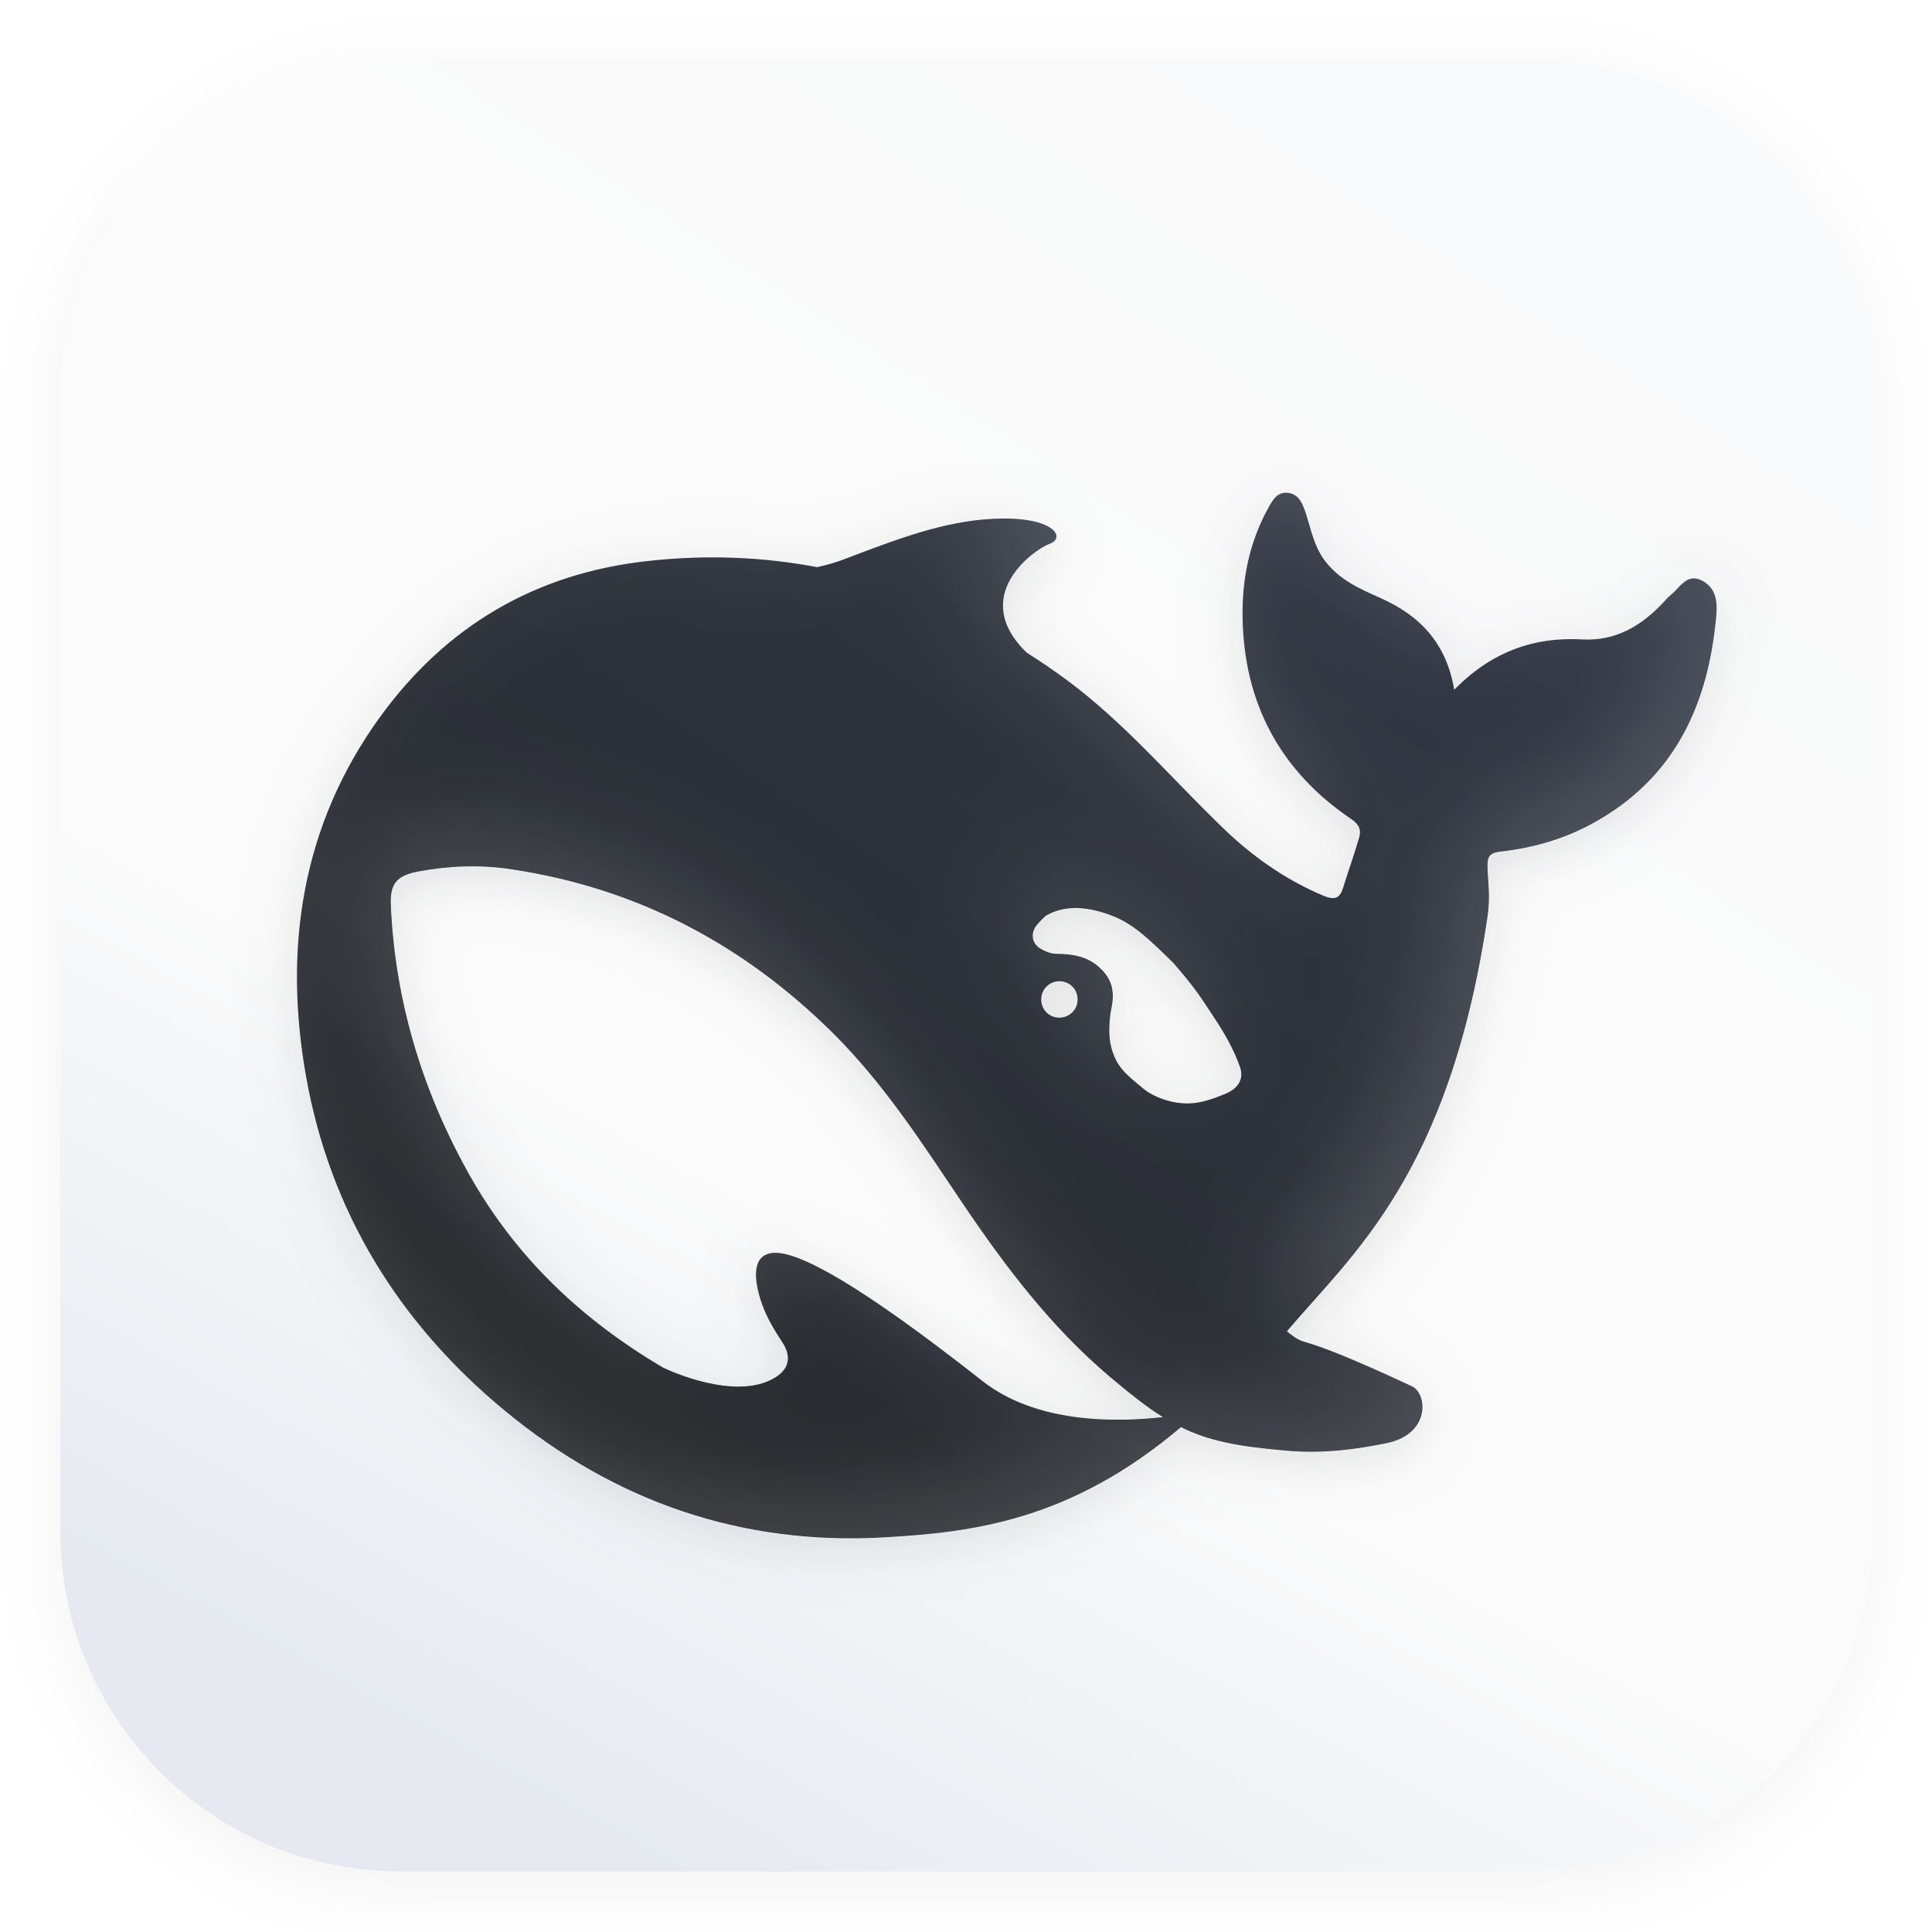
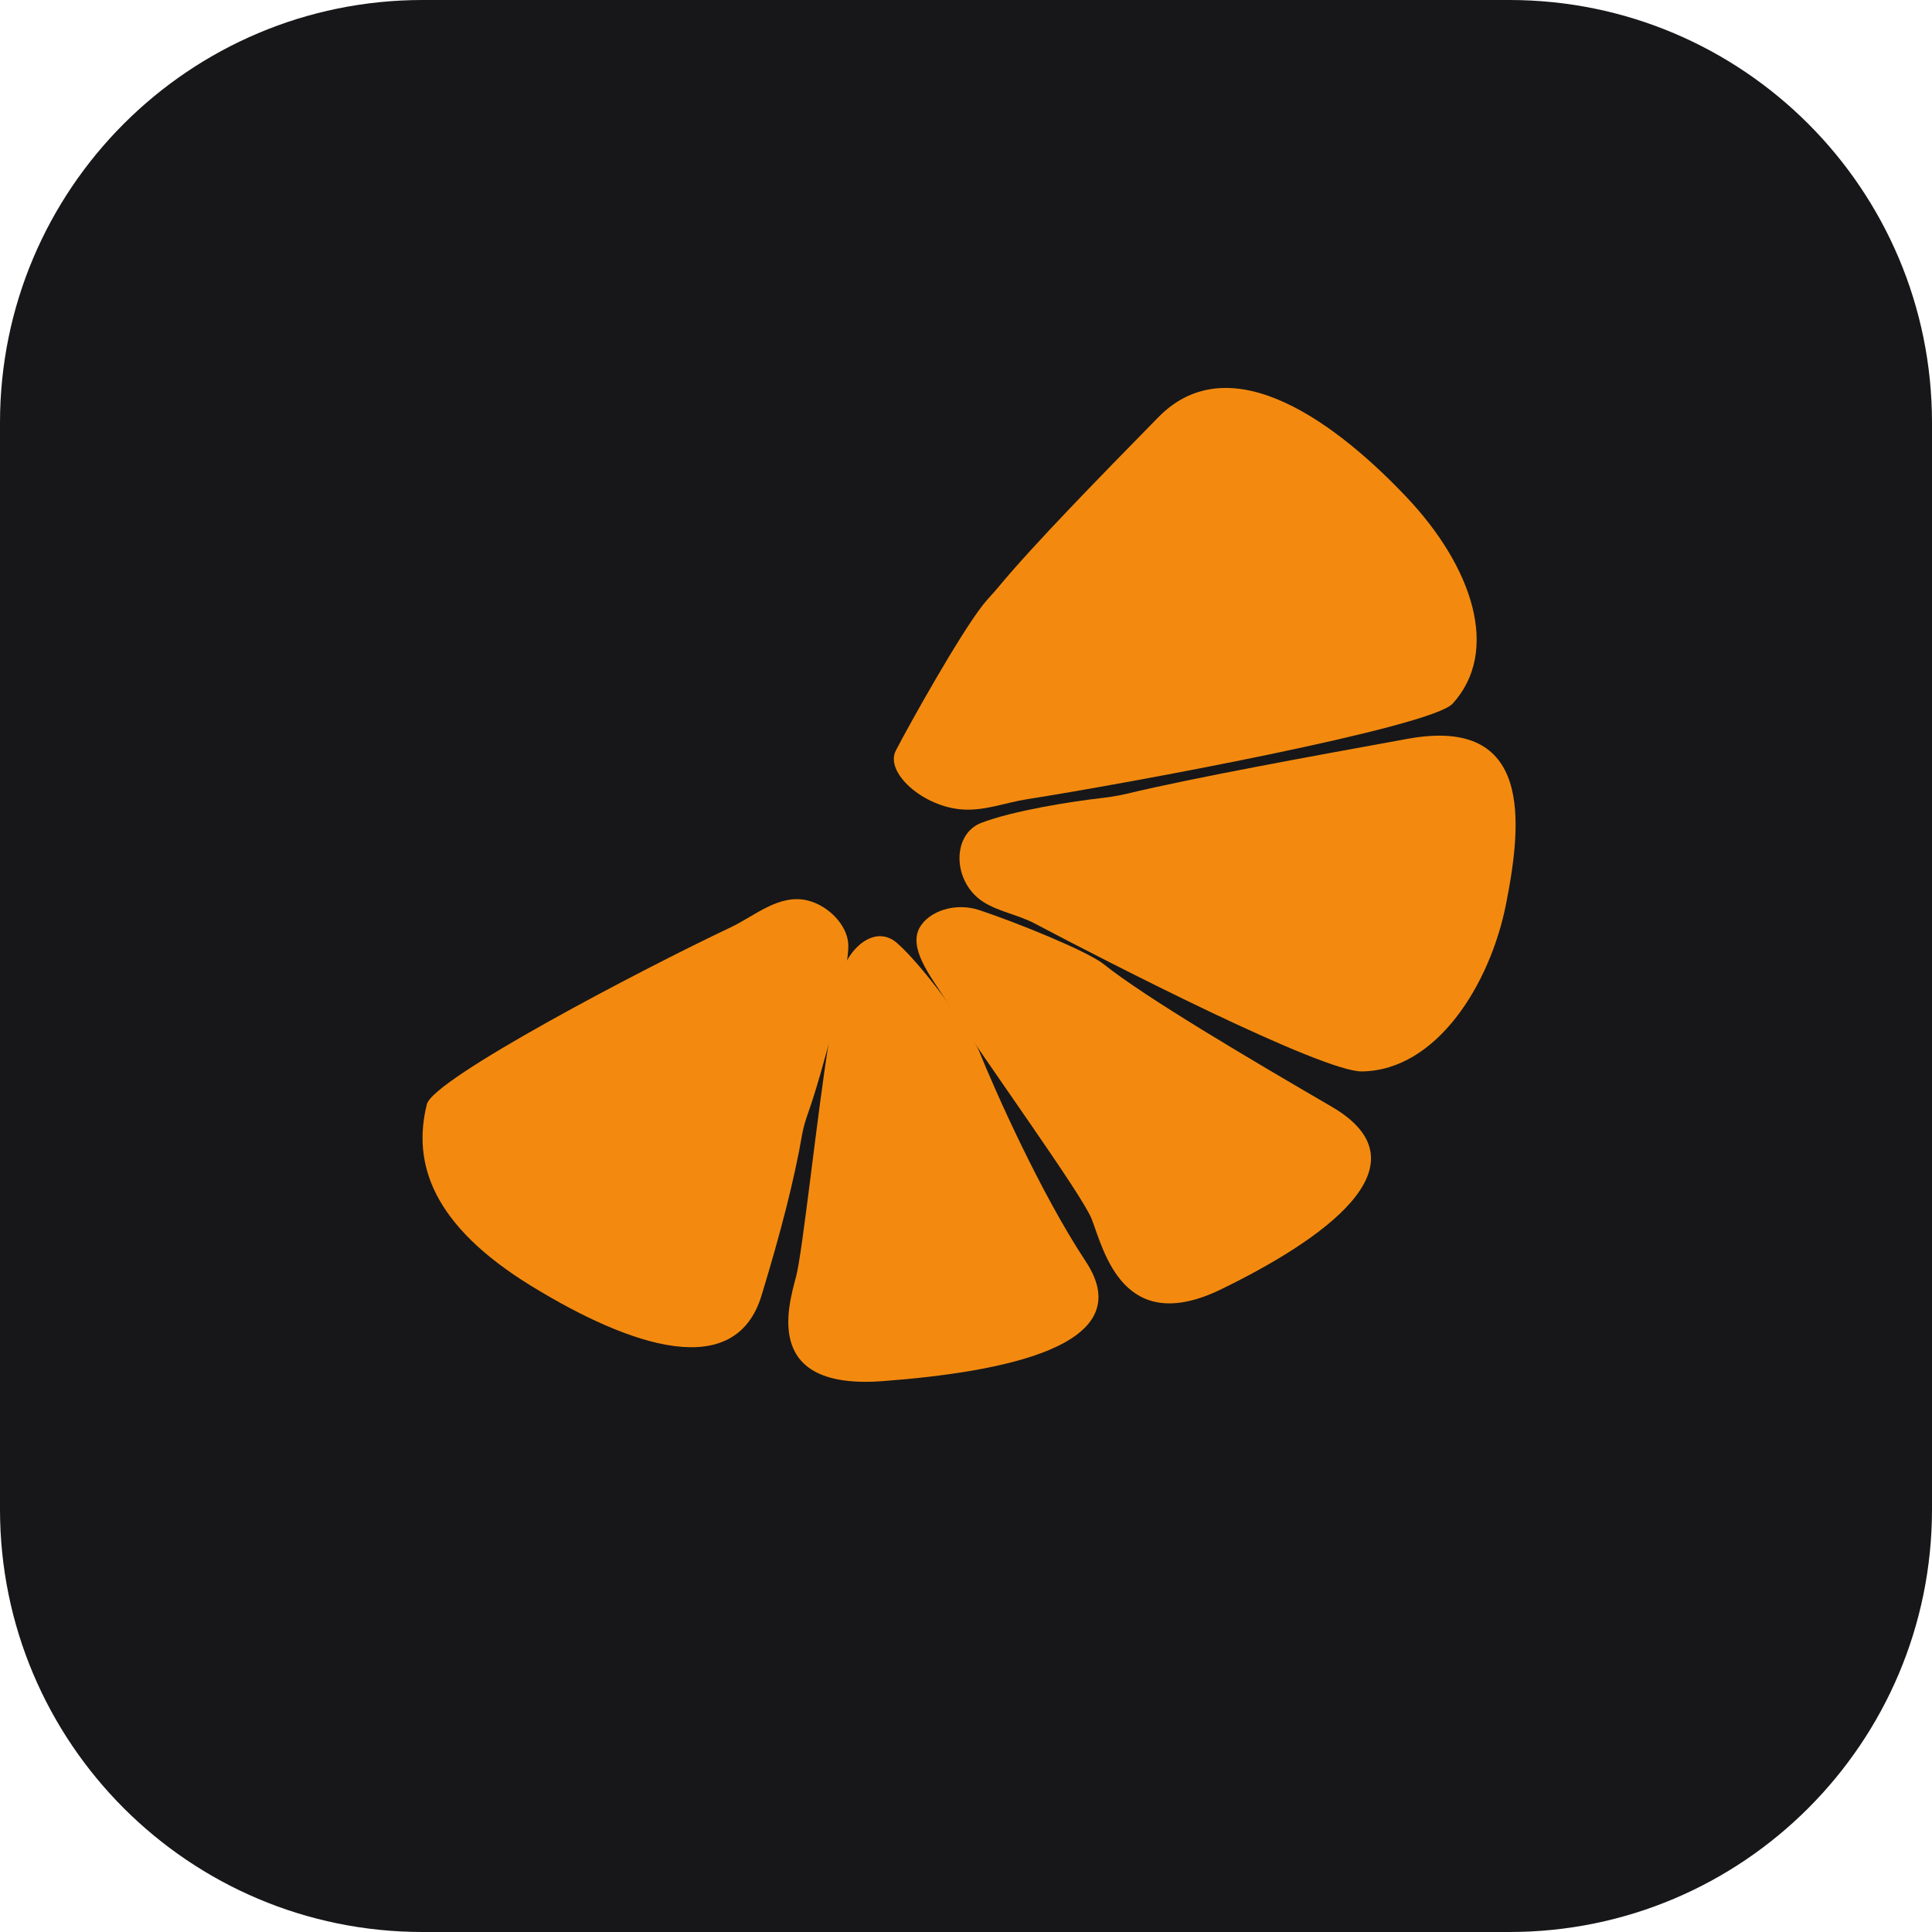
<svg xmlns="http://www.w3.org/2000/svg" width="1024" height="1024" viewBox="0 0 1024 1024" fill="none">
-   <g transform="translate(32 32) scale(0.9375) translate(-40 -32)">
-     <g filter="url(#filter0_d_1637_371)">
-       <rect rx="192" width="1024" height="1024" transform="translate(40 32)" fill="#FBFBFB" />
-       <rect rx="192" width="1024" height="1024" transform="translate(40 32)" fill="url(#paint0_linear_1637_371)" fill-opacity="0.4" />
-       <rect rx="192" width="1024" height="1024" transform="translate(40 32)" fill="url(#paint1_linear_1637_371)" fill-opacity="0.8" />
-       <g id="tray-glyph" filter="url(#filter1_ddi_1637_371)">
-         <path d="M968.002 326.025C959.5 321.85 955.842 329.804 950.865 333.835C949.162 335.143 947.722 336.834 946.283 338.393C933.859 351.673 919.336 360.407 900.376 359.363C872.649 357.804 848.963 366.525 828.035 387.759C823.586 361.583 808.812 345.951 786.313 335.936C774.536 330.729 762.64 325.51 754.401 314.186C748.645 306.112 747.074 297.127 744.195 288.274C742.36 282.936 740.538 277.465 734.385 276.554C727.718 275.51 725.103 281.112 722.476 285.803C712.006 304.95 707.952 326.039 708.349 347.405C709.26 395.463 729.54 433.742 769.823 460.962C774.404 464.094 775.579 467.212 774.14 471.771C771.394 481.153 768.119 490.257 765.241 499.639C763.406 505.624 760.66 506.933 754.256 504.329C732.154 495.08 713.049 481.417 696.175 464.874C667.524 437.138 641.633 406.536 609.325 382.566C601.733 376.964 594.154 371.758 586.298 366.802C553.33 334.773 590.616 308.464 599.251 305.333C608.282 302.082 602.393 290.877 573.214 291.009C544.048 291.141 517.364 300.906 483.353 313.935C478.389 315.891 473.147 317.318 467.786 318.494C436.917 312.64 404.873 311.332 371.377 315.111C308.332 322.141 257.975 351.964 220.953 402.876C176.471 464.081 166.014 533.624 178.835 606.153C192.302 682.594 231.291 745.887 291.194 795.372C353.328 846.68 424.876 871.813 506.498 866.99C556.076 864.122 611.279 857.489 673.532 804.74C689.23 812.55 705.708 815.681 733.052 818.02C754.111 819.976 774.391 816.976 790.076 813.726C814.674 808.519 812.971 785.726 804.072 781.564C731.995 747.962 747.826 761.638 733.435 750.565C770.06 707.198 825.263 662.139 846.85 516.156C848.553 504.567 847.114 497.273 846.85 487.892C846.718 482.157 848.025 479.95 854.574 479.303C872.623 477.215 890.156 472.273 906.238 463.42C952.938 437.892 971.765 395.965 976.215 345.7C976.875 338.01 976.083 330.069 967.976 326.039L968.002 326.025ZM561.067 778.432C491.222 723.477 457.343 705.374 443.347 706.154C430.263 706.933 432.626 721.918 435.505 731.682C438.515 741.315 442.436 747.962 447.929 756.418C451.718 762.021 454.346 770.345 444.14 776.609C421.641 790.549 382.533 771.918 380.698 771.006C335.174 744.182 297.109 708.757 270.293 660.316C244.389 613.698 229.35 563.685 226.868 510.302C226.208 497.406 230.01 492.847 242.831 490.508C259.704 487.376 277.106 486.729 293.98 489.2C365.264 499.625 425.959 531.523 476.844 582.052C505.878 610.831 527.861 645.213 550.491 678.815C574.561 714.492 600.452 748.49 633.42 776.358C645.066 786.122 654.348 793.548 663.247 799.019C636.431 802.018 591.698 802.666 561.08 778.445L561.067 778.432ZM594.55 562.905C594.55 557.171 599.132 552.625 604.888 552.625C606.195 552.625 607.371 552.876 608.414 553.273C609.853 553.801 611.16 554.581 612.203 555.744C614.038 557.567 615.081 560.17 615.081 562.905C615.081 568.64 610.5 573.185 604.743 573.185C598.987 573.185 594.537 568.627 594.537 562.905H594.55ZM698.539 616.301C691.871 619.037 685.19 621.375 678.787 621.64C668.845 622.155 657.992 618.125 652.103 613.17C642.953 605.479 636.404 601.185 633.658 587.773C632.483 582.039 633.13 573.185 634.186 568.111C636.536 557.171 633.922 550.141 626.212 543.759C619.927 538.553 611.952 537.112 603.185 537.112C599.911 537.112 596.914 535.685 594.682 534.509C591.025 532.686 588.015 528.127 590.893 522.525C591.804 520.701 596.254 516.275 597.297 515.495C609.206 508.716 622.937 510.936 635.625 516.01C647.403 520.833 656.288 529.686 669.109 542.186C682.193 557.289 684.543 561.465 692.003 572.789C697.892 581.642 703.252 590.759 706.909 601.185C709.128 607.699 706.249 613.038 698.539 616.288V616.301Z" fill="url(#paint2_linear_1637_371)" fill-opacity="0.9" />
-       </g>
+   <rect width="1024" height="1024" rx="224" fill="#171719" />
+   <g id="tray-glyph">
+     <g transform="translate(168 125) scale(2.2)">
+       <path d="M115.429 250.742C116.977 244.981 120.518 211.562 123.28 194.442C124.33 187.938 124.41 180.324 127.728 174.507C130.565 169.533 135.606 166.736 139.785 170.408C146.371 176.195 157.663 192.101 159.444 196.231C163.539 206.384 174.426 230.768 185.213 247.086C198.698 267.483 164.98 273.763 136.301 275.921C107.623 278.079 113.385 258.35 115.429 250.742Z" fill="#F38A0F" />
+       <path d="M186.673 236.939C184.408 231.036 161.345 199.365 151.253 183.72C147.756 178.3 142.379 171.504 145.243 166.578C147.516 162.669 153.801 160.518 159.586 162.447C168.892 165.55 185.397 172.253 189.5 175.437C199.341 183.356 224.95 198.45 244.424 209.783C268.767 223.949 241.443 242.302 217.839 253.792C194.236 265.282 189.602 244.57 186.673 236.939Z" fill="#F38A0F" />
+       <path d="M251.757 201.307C242.143 201.438 190.491 174.973 172.892 165.656C169.101 163.649 164.321 162.814 160.722 160.593C153.054 155.861 152.842 144.206 160.017 141.44C167.645 138.499 181.629 136.282 189.166 135.427C191.175 135.199 193.175 134.87 195.158 134.395C211.275 130.538 239.329 125.437 261.866 121.34L262.786 121.172C292.959 115.686 290.346 141.317 286.479 160.938C282.663 180.304 269.767 201.061 251.757 201.307Z" fill="#F38A0F" />
+       <path d="M273.611 112.695C268.436 118.39 195.667 131.863 171.061 135.729C165.931 136.535 160.957 138.548 155.573 138.204C146.01 137.592 136.751 129.278 139.454 124.02C142.499 118.096 154.858 95.972 160.509 88.836C161.593 87.466 162.858 86.199 163.976 84.847C172.566 74.457 188.968 57.718 202.154 44.26L202.695 43.708C220.413 25.624 246.489 45.996 262.576 63.033C278.454 79.847 285.1 100.05 273.611 112.695Z" fill="#F38A0F" />
+       <path d="M26.476 209.219C28.019 203.047 78.354 176.665 99.676 166.593C105.44 163.87 111.366 158.431 118.215 160.124C123.258 161.37 127.667 166.025 127.986 170.46C128.439 176.759 121.569 202.164 118.441 210.983C117.803 212.784 117.213 214.604 116.892 216.462C115.014 227.325 111.756 240.027 107.107 255.283C100.789 276.015 75.821 267.804 51.726 253.05C27.944 238.488 22.884 223.585 26.476 209.219Z" fill="#F38A0F" />
    </g>
  </g>
-   <defs>
-     <filter id="filter0_d_1637_371" x="-8" y="-16" width="1120" height="1120" filterUnits="userSpaceOnUse" color-interpolation-filters="sRGB">
-       <feFlood flood-opacity="0" result="BackgroundImageFix" />
-       <feColorMatrix in="SourceAlpha" type="matrix" values="0 0 0 0 0 0 0 0 0 0 0 0 0 0 0 0 0 0 127 0" result="hardAlpha" />
-       <feOffset dy="8" />
-       <feGaussianBlur stdDeviation="20" />
-       <feComposite in2="hardAlpha" operator="out" />
-       <feColorMatrix type="matrix" values="0 0 0 0 0 0 0 0 0 0 0 0 0 0 0 0 0 0 0.05 0" />
-       <feBlend mode="normal" in2="BackgroundImageFix" result="effect1_dropShadow_1637_371" />
-       <feBlend mode="normal" in="BackgroundImageFix" in2="effect1_dropShadow_1637_371" result="BackgroundImageFix" />
-       <feBlend mode="normal" in="SourceGraphic" in2="BackgroundImageFix" result="shape" />
-     </filter>
-     <filter id="filter1_ddi_1637_371" x="133.744" y="240.427" width="882.652" height="671.147" filterUnits="userSpaceOnUse" color-interpolation-filters="sRGB">
-       <feFlood flood-opacity="0" result="BackgroundImageFix" />
-       <feColorMatrix in="SourceAlpha" type="matrix" values="0 0 0 0 0 0 0 0 0 0 0 0 0 0 0 0 0 0 127 0" result="hardAlpha" />
-       <feOffset dy="4" />
-       <feGaussianBlur stdDeviation="20" />
-       <feComposite in2="hardAlpha" operator="out" />
-       <feColorMatrix type="matrix" values="0 0 0 0 0.176 0 0 0 0 0.192 0 0 0 0 0.231 0 0 0 0.08 0" />
-       <feBlend mode="normal" in2="BackgroundImageFix" result="effect1_dropShadow_1637_371" />
-       <feColorMatrix in="SourceAlpha" type="matrix" values="0 0 0 0 0 0 0 0 0 0 0 0 0 0 0 0 0 0 127 0" result="hardAlpha" />
-       <feOffset dy="8" />
-       <feGaussianBlur stdDeviation="8" />
-       <feComposite in2="hardAlpha" operator="out" />
-       <feColorMatrix type="matrix" values="0 0 0 0 0.173 0 0 0 0 0.188 0 0 0 0 0.224 0 0 0 0.04 0" />
-       <feBlend mode="normal" in2="effect1_dropShadow_1637_371" result="effect2_dropShadow_1637_371" />
-       <feBlend mode="normal" in="SourceGraphic" in2="BackgroundImageFix" result="shape" />
-       <feColorMatrix in="SourceAlpha" type="matrix" values="0 0 0 0 0 0 0 0 0 0 0 0 0 0 0 0 0 0 127 0" result="hardAlpha" />
-       <feOffset dx="-16" dy="-20" />
-       <feGaussianBlur stdDeviation="30" />
-       <feComposite in2="hardAlpha" operator="arithmetic" k2="-1" k3="1" />
-       <feColorMatrix type="matrix" values="0 0 0 0 1 0 0 0 0 1 0 0 0 0 1 0 0 0 0.15 0" />
-       <feBlend mode="normal" in2="shape" result="effect3_innerShadow_1637_371" />
-       <feBlend mode="normal" in="effect3_innerShadow_1637_371" in2="effect2_dropShadow_1637_371" result="effect3_innerShadow_1637_371" />
-     </filter>
-     <linearGradient id="paint0_linear_1637_371" x1="973.58" y1="1.59609e-05" x2="378.123" y2="917.86" gradientUnits="userSpaceOnUse">
-       <stop offset="0.142" stop-color="#D4DBE9" />
-       <stop offset="0.486" stop-color="#FBFBFB" />
-     </linearGradient>
-     <linearGradient id="paint1_linear_1637_371" x1="603.371" y1="445.063" x2="239.356" y2="1111.41" gradientUnits="userSpaceOnUse">
-       <stop offset="0.363" stop-color="#FBFBFB" />
-       <stop offset="0.83" stop-color="#E1E6EE" />
-     </linearGradient>
-     <linearGradient id="paint2_linear_1637_371" x1="849.855" y1="39.085" x2="331.636" y2="802.645" gradientUnits="userSpaceOnUse">
-       <stop offset="0.086" stop-color="#1C2434" />
-       <stop offset="1" stop-color="#0F1115" />
-     </linearGradient>
-   </defs>
</svg>
